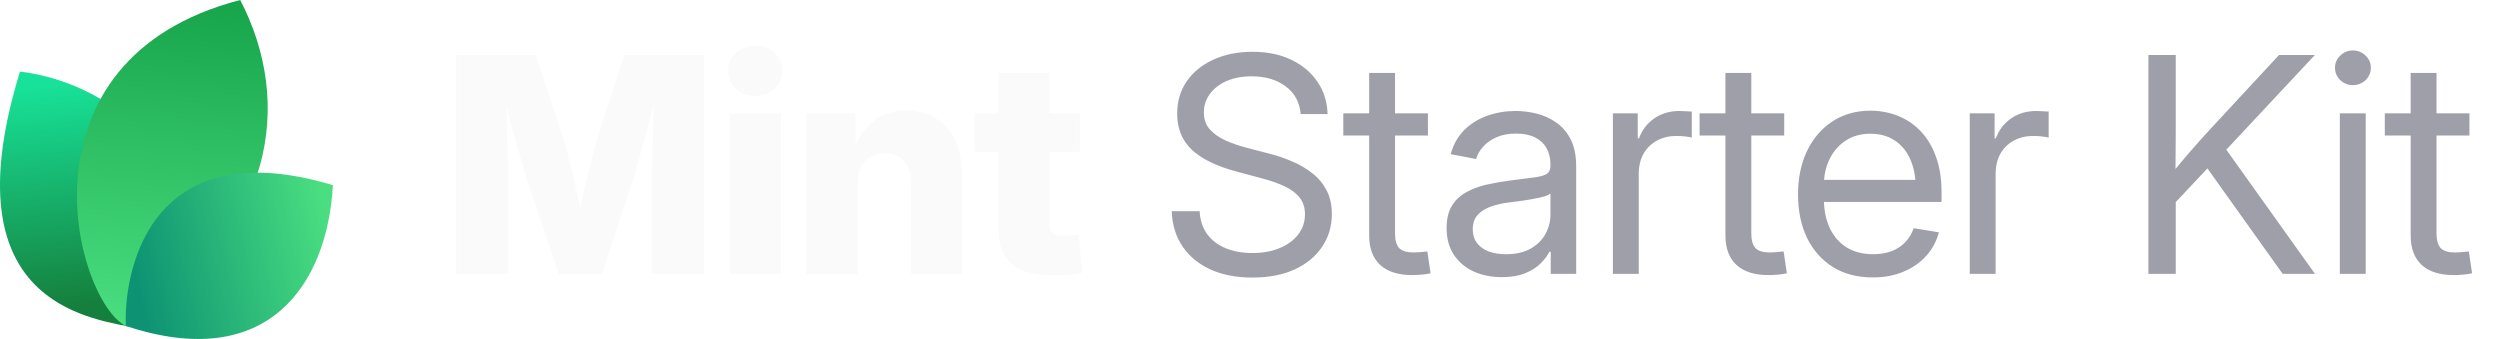
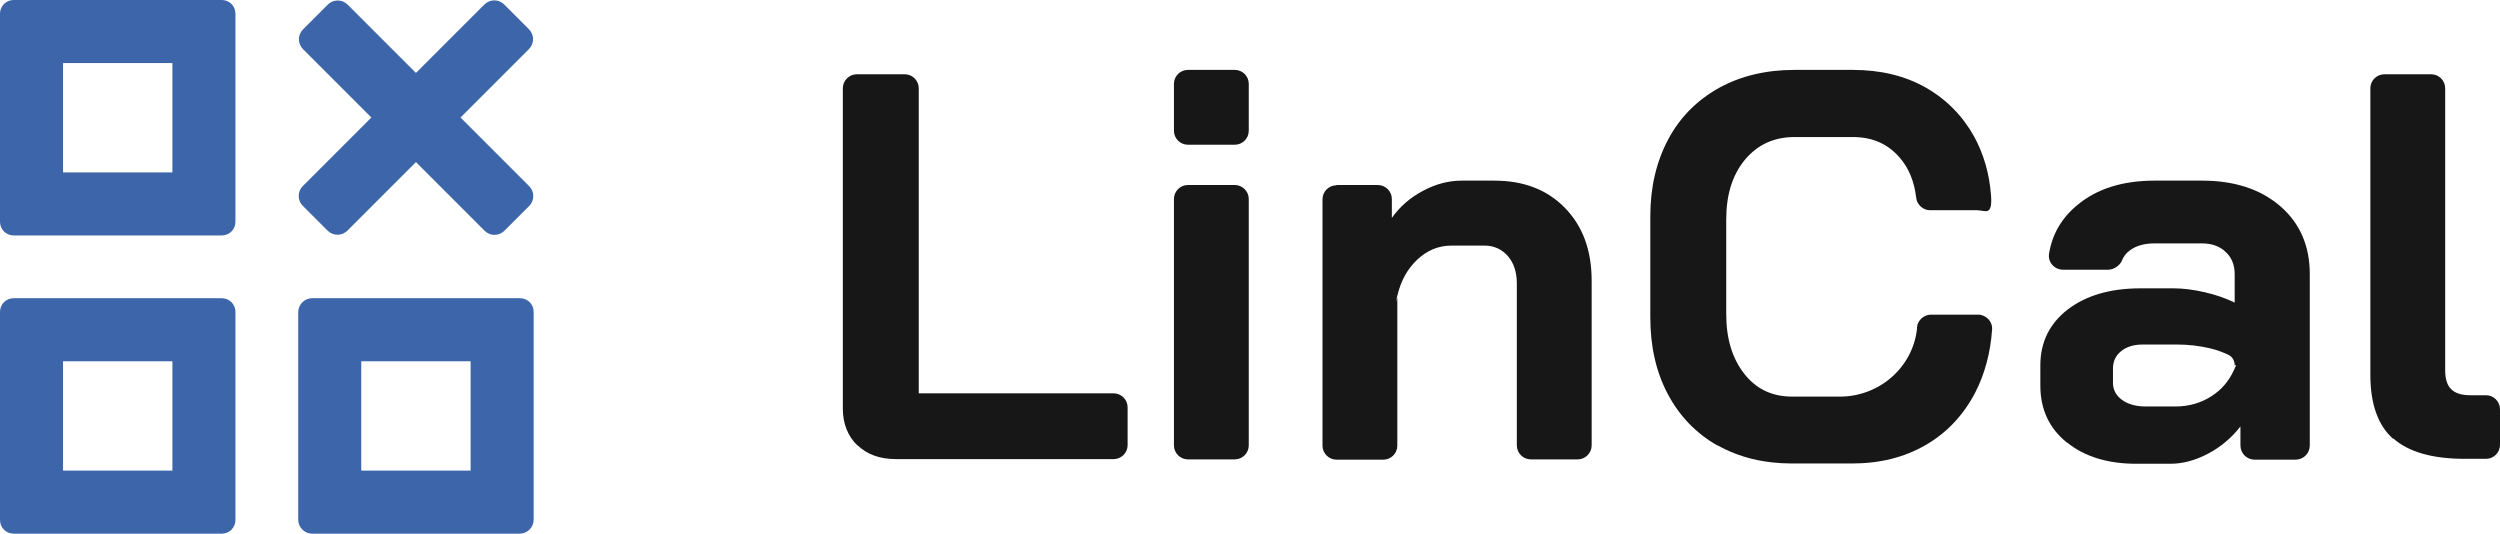
- <svg xmlns="http://www.w3.org/2000/svg" width="177" height="24" viewBox="0 0 177 24" fill="none">
-   <path d="M9.061 23.108C5.268 22.377 -3.391 20.627 1.417 5.064C9.634 6.099 16.973 14.064 9.061 23.108Z" fill="url(#paint0_linear_17557_2145)" />
-   <path d="M8.919 23.094C5.276 21.222 0.784 4.209 17.007 0C20.757 7.193 19.621 16.545 8.919 23.094Z" fill="url(#paint1_linear_17557_2145)" />
-   <path d="M8.914 23.079C8.735 19.882 10.159 9.085 23.57 13.111C23.181 20.123 18.984 26.418 8.914 23.079Z" fill="url(#paint2_linear_17557_2145)" />
-   <path d="M32.301 19.392V3.894H37.938L39.925 9.948C40.036 10.315 40.164 10.787 40.31 11.362C40.462 11.938 40.611 12.552 40.757 13.204C40.91 13.855 41.048 14.483 41.173 15.086C41.305 15.682 41.412 16.192 41.495 16.615H40.695C40.771 16.192 40.871 15.682 40.996 15.086C41.128 14.49 41.267 13.866 41.412 13.214C41.565 12.562 41.714 11.948 41.86 11.373C42.005 10.79 42.133 10.315 42.244 9.948L44.2 3.894H49.848V19.392H46.166V12.704C46.166 12.357 46.173 11.917 46.187 11.383C46.2 10.849 46.214 10.27 46.228 9.646C46.249 9.022 46.266 8.391 46.28 7.753C46.301 7.115 46.311 6.519 46.311 5.964H46.623C46.485 6.561 46.332 7.181 46.166 7.826C45.999 8.471 45.833 9.102 45.666 9.719C45.507 10.336 45.351 10.901 45.198 11.414C45.053 11.928 44.928 12.357 44.824 12.704L42.608 19.392H39.561L37.314 12.704C37.203 12.357 37.072 11.928 36.919 11.414C36.773 10.901 36.614 10.34 36.441 9.729C36.274 9.112 36.104 8.481 35.931 7.836C35.764 7.192 35.608 6.567 35.463 5.964H35.827C35.834 6.512 35.844 7.105 35.858 7.743C35.872 8.374 35.886 9.005 35.9 9.636C35.92 10.26 35.938 10.839 35.952 11.373C35.965 11.907 35.972 12.351 35.972 12.704V19.392H32.301ZM51.668 19.392V8.024H55.288V19.392H51.668ZM53.468 6.786C52.927 6.786 52.473 6.616 52.105 6.276C51.738 5.93 51.554 5.507 51.554 5.007C51.554 4.508 51.738 4.088 52.105 3.749C52.473 3.409 52.927 3.239 53.468 3.239C54.009 3.239 54.463 3.409 54.83 3.749C55.198 4.082 55.382 4.501 55.382 5.007C55.382 5.507 55.198 5.93 54.83 6.276C54.463 6.616 54.009 6.786 53.468 6.786ZM60.708 13.027V19.392H57.088V8.024H60.551L60.593 10.967H60.281C60.593 10.024 61.061 9.268 61.685 8.7C62.309 8.124 63.138 7.836 64.171 7.836C64.975 7.836 65.672 8.017 66.262 8.377C66.851 8.731 67.302 9.234 67.614 9.885C67.933 10.537 68.092 11.307 68.092 12.194V19.392H64.483V12.912C64.483 12.26 64.32 11.754 63.994 11.394C63.675 11.033 63.221 10.853 62.632 10.853C62.25 10.853 61.914 10.936 61.623 11.102C61.332 11.269 61.106 11.515 60.947 11.841C60.787 12.16 60.708 12.555 60.708 13.027ZM76.456 8.024V10.749H69.008V8.024H76.456ZM70.683 5.163H74.292V15.783C74.292 16.102 74.361 16.334 74.5 16.48C74.646 16.625 74.899 16.698 75.259 16.698C75.405 16.698 75.596 16.688 75.831 16.667C76.074 16.646 76.251 16.629 76.362 16.615L76.632 19.309C76.313 19.378 75.963 19.427 75.582 19.455C75.207 19.482 74.836 19.496 74.469 19.496C73.2 19.496 72.25 19.222 71.619 18.674C70.995 18.127 70.683 17.308 70.683 16.22V5.163Z" fill="#FAFAFA" />
-   <path d="M88.667 19.652C87.523 19.652 86.528 19.458 85.682 19.07C84.843 18.681 84.188 18.137 83.716 17.437C83.245 16.736 82.992 15.908 82.957 14.951H84.933C84.968 15.596 85.148 16.14 85.474 16.584C85.8 17.021 86.24 17.354 86.795 17.582C87.35 17.804 87.974 17.915 88.667 17.915C89.388 17.915 90.026 17.801 90.581 17.572C91.143 17.343 91.583 17.024 91.902 16.615C92.228 16.199 92.391 15.717 92.391 15.169C92.391 14.698 92.266 14.306 92.017 13.994C91.767 13.675 91.413 13.408 90.956 13.193C90.498 12.978 89.954 12.787 89.323 12.621L87.502 12.132C86.123 11.765 85.082 11.255 84.382 10.603C83.689 9.944 83.342 9.095 83.342 8.055C83.342 7.174 83.571 6.404 84.028 5.746C84.486 5.087 85.117 4.577 85.921 4.217C86.726 3.849 87.645 3.666 88.678 3.666C89.718 3.666 90.63 3.853 91.413 4.227C92.204 4.602 92.824 5.122 93.275 5.787C93.726 6.446 93.965 7.209 93.993 8.076H92.089C92.013 7.23 91.656 6.574 91.018 6.11C90.387 5.638 89.586 5.403 88.615 5.403C87.95 5.403 87.36 5.513 86.847 5.735C86.341 5.957 85.946 6.262 85.661 6.651C85.377 7.032 85.235 7.469 85.235 7.961C85.235 8.447 85.377 8.849 85.661 9.168C85.946 9.48 86.317 9.74 86.774 9.948C87.232 10.149 87.724 10.319 88.251 10.457L89.884 10.884C90.439 11.023 90.977 11.206 91.496 11.435C92.023 11.657 92.495 11.934 92.911 12.267C93.334 12.593 93.67 12.995 93.92 13.474C94.17 13.945 94.294 14.504 94.294 15.149C94.294 16.015 94.066 16.788 93.608 17.468C93.157 18.148 92.512 18.681 91.673 19.07C90.834 19.458 89.832 19.652 88.667 19.652ZM101.097 8.024V9.594H95.106V8.024H101.097ZM96.937 5.163H98.767V16.521C98.767 17 98.865 17.347 99.059 17.562C99.26 17.77 99.6 17.874 100.078 17.874C100.21 17.874 100.366 17.867 100.546 17.853C100.733 17.832 100.903 17.815 101.056 17.801L101.285 19.351C101.097 19.392 100.886 19.423 100.65 19.444C100.414 19.465 100.189 19.475 99.974 19.475C98.996 19.475 98.244 19.236 97.717 18.758C97.197 18.272 96.937 17.579 96.937 16.677V5.163ZM106.33 19.621C105.595 19.621 104.932 19.489 104.343 19.226C103.754 18.955 103.285 18.564 102.939 18.05C102.592 17.53 102.419 16.896 102.419 16.147C102.419 15.495 102.547 14.965 102.804 14.556C103.06 14.146 103.403 13.828 103.833 13.599C104.263 13.363 104.742 13.186 105.269 13.068C105.796 12.95 106.333 12.857 106.881 12.787C107.574 12.69 108.132 12.617 108.555 12.569C108.978 12.52 109.287 12.441 109.481 12.33C109.675 12.212 109.772 12.014 109.772 11.737V11.654C109.772 11.203 109.679 10.815 109.492 10.489C109.311 10.163 109.041 9.91 108.68 9.729C108.32 9.549 107.872 9.459 107.338 9.459C106.805 9.459 106.34 9.546 105.945 9.719C105.556 9.892 105.241 10.118 104.998 10.395C104.755 10.665 104.593 10.953 104.509 11.258L102.71 10.915C102.897 10.222 103.22 9.65 103.677 9.199C104.135 8.748 104.679 8.412 105.31 8.19C105.941 7.968 106.607 7.857 107.307 7.857C107.8 7.857 108.295 7.92 108.795 8.044C109.301 8.169 109.765 8.381 110.188 8.679C110.611 8.97 110.951 9.369 111.208 9.875C111.464 10.374 111.593 11.005 111.593 11.768V19.392H109.793V17.822H109.7C109.568 18.085 109.363 18.359 109.086 18.643C108.809 18.921 108.444 19.153 107.994 19.34C107.543 19.527 106.988 19.621 106.33 19.621ZM106.621 17.998C107.321 17.998 107.904 17.867 108.368 17.603C108.84 17.333 109.19 16.986 109.419 16.563C109.654 16.133 109.772 15.682 109.772 15.211V13.692C109.703 13.769 109.554 13.841 109.325 13.911C109.096 13.973 108.829 14.032 108.524 14.088C108.226 14.143 107.921 14.192 107.609 14.233C107.304 14.275 107.033 14.309 106.798 14.337C106.354 14.393 105.938 14.49 105.549 14.628C105.168 14.76 104.86 14.954 104.624 15.211C104.388 15.467 104.27 15.811 104.27 16.241C104.27 16.615 104.367 16.934 104.561 17.198C104.762 17.461 105.04 17.662 105.393 17.801C105.747 17.933 106.156 17.998 106.621 17.998ZM114.193 19.392V8.024H115.951V9.792H116.045C116.253 9.209 116.61 8.741 117.116 8.388C117.622 8.034 118.219 7.857 118.905 7.857C119.058 7.857 119.217 7.864 119.384 7.878C119.55 7.885 119.682 7.892 119.779 7.899V9.74C119.716 9.719 119.578 9.695 119.363 9.667C119.155 9.639 118.922 9.625 118.666 9.625C118.174 9.625 117.726 9.733 117.324 9.948C116.922 10.163 116.603 10.471 116.367 10.874C116.138 11.276 116.024 11.758 116.024 12.319V19.392H114.193ZM126.322 8.024V9.594H120.33V8.024H126.322ZM122.161 5.163H123.992V16.521C123.992 17 124.089 17.347 124.283 17.562C124.484 17.77 124.824 17.874 125.302 17.874C125.434 17.874 125.59 17.867 125.77 17.853C125.958 17.832 126.127 17.815 126.28 17.801L126.509 19.351C126.322 19.392 126.11 19.423 125.874 19.444C125.639 19.465 125.413 19.475 125.198 19.475C124.221 19.475 123.468 19.236 122.941 18.758C122.421 18.272 122.161 17.579 122.161 16.677V5.163ZM132.604 19.642C131.502 19.642 130.555 19.396 129.765 18.903C128.974 18.404 128.364 17.714 127.934 16.834C127.511 15.946 127.3 14.927 127.3 13.775C127.3 12.611 127.511 11.584 127.934 10.697C128.364 9.802 128.964 9.102 129.734 8.596C130.51 8.089 131.408 7.836 132.428 7.836C133.1 7.836 133.738 7.954 134.341 8.19C134.952 8.426 135.489 8.783 135.954 9.261C136.425 9.74 136.793 10.343 137.056 11.071C137.327 11.792 137.462 12.645 137.462 13.63V14.296H128.433V12.735H136.463L135.631 13.297C135.631 12.541 135.506 11.876 135.257 11.3C135.007 10.725 134.643 10.277 134.165 9.958C133.686 9.632 133.107 9.469 132.428 9.469C131.748 9.469 131.162 9.632 130.67 9.958C130.177 10.284 129.796 10.725 129.526 11.279C129.262 11.827 129.13 12.441 129.13 13.12V14.046C129.13 14.864 129.273 15.572 129.557 16.168C129.841 16.757 130.243 17.211 130.763 17.53C131.283 17.842 131.901 17.998 132.615 17.998C133.093 17.998 133.523 17.929 133.905 17.79C134.293 17.645 134.619 17.433 134.882 17.156C135.153 16.879 135.354 16.546 135.486 16.157L137.275 16.449C137.108 17.08 136.81 17.634 136.38 18.113C135.95 18.591 135.413 18.966 134.768 19.236C134.123 19.507 133.402 19.642 132.604 19.642ZM139.459 19.392V8.024H141.217V9.792H141.311C141.519 9.209 141.876 8.741 142.382 8.388C142.888 8.034 143.485 7.857 144.171 7.857C144.324 7.857 144.483 7.864 144.649 7.878C144.816 7.885 144.948 7.892 145.045 7.899V9.74C144.982 9.719 144.844 9.695 144.629 9.667C144.421 9.639 144.188 9.625 143.932 9.625C143.439 9.625 142.992 9.733 142.59 9.948C142.188 10.163 141.869 10.471 141.633 10.874C141.404 11.276 141.29 11.758 141.29 12.319V19.392H139.459ZM153.429 14.961V12.715C153.783 12.257 154.136 11.82 154.49 11.404C154.844 10.981 155.204 10.565 155.572 10.156C155.939 9.74 156.314 9.327 156.695 8.918L161.355 3.894H163.893L157.277 10.967H157.184L153.429 14.961ZM152.108 19.392V3.894H154.043V9.241L154.022 12.559L154.043 13.505V19.392H152.108ZM161.615 19.392L155.967 11.477L157.173 9.969L163.903 19.392H161.615ZM165.661 19.392V8.024H167.492V19.392H165.661ZM166.587 6.027C166.24 6.027 165.942 5.909 165.692 5.673C165.443 5.43 165.318 5.139 165.318 4.799C165.318 4.459 165.443 4.172 165.692 3.936C165.942 3.693 166.24 3.572 166.587 3.572C166.934 3.572 167.232 3.693 167.482 3.936C167.731 4.172 167.856 4.459 167.856 4.799C167.856 5.139 167.731 5.43 167.482 5.673C167.232 5.909 166.934 6.027 166.587 6.027ZM174.836 8.024V9.594H168.844V8.024H174.836ZM170.675 5.163H172.506V16.521C172.506 17 172.603 17.347 172.797 17.562C172.998 17.77 173.338 17.874 173.816 17.874C173.948 17.874 174.104 17.867 174.284 17.853C174.472 17.832 174.641 17.815 174.794 17.801L175.023 19.351C174.836 19.392 174.624 19.423 174.388 19.444C174.153 19.465 173.927 19.475 173.712 19.475C172.735 19.475 171.982 19.236 171.455 18.758C170.935 18.272 170.675 17.579 170.675 16.677V5.163Z" fill="#9F9FA9" />
+ <svg xmlns="http://www.w3.org/2000/svg" id="Ebene_1" version="1.1" viewBox="0 0 912.1 194.7">
  <defs>
-     <linearGradient id="paint0_linear_17557_2145" x1="3.776" y1="5.916" x2="5.232" y2="21.559" gradientUnits="userSpaceOnUse">
-       <stop stop-color="#18E299" />
-       <stop offset="1" stop-color="#15803D" />
-     </linearGradient>
-     <linearGradient id="paint1_linear_17557_2145" x1="12.171" y1="-0.718" x2="10.19" y2="22.983" gradientUnits="userSpaceOnUse">
-       <stop stop-color="#16A34A" />
-       <stop offset="1" stop-color="#4ADE80" />
-     </linearGradient>
-     <linearGradient id="paint2_linear_17557_2145" x1="23.133" y1="15.353" x2="9.338" y2="18.52" gradientUnits="userSpaceOnUse">
-       <stop stop-color="#4ADE80" />
-       <stop offset="1" stop-color="#0D9373" />
-     </linearGradient>
+     <style>
+       .st0 {
+         fill: #171717;
+       }
+ 
+       .st1 {
+         fill: #3c65aa;
+       }
+     </style>
  </defs>
+   <g>
+     <rect class="st0" x="428.3" y="25.5" width="27.3" height="27.3" rx="5.1" ry="5.1" transform="translate(402.8 481.1) rotate(-90)" />
+     <path class="st0" d="M312.8,162.5c-3.5-3.4-5.3-7.9-5.3-13.5V32.2c0-2.8,2.3-5.1,5.1-5.1h17.5c2.8,0,5.1,2.3,5.1,5.1v111.3h71.1c2.8,0,5.1,2.3,5.1,5.1v13.8c0,2.8-2.3,5.1-5.1,5.1h-79.4c-5.9,0-10.6-1.7-14.1-5.1Z" />
+     <path class="st0" d="M433.4,67.5h17.1c2.8,0,5.1,2.3,5.1,5.1v89.9c0,2.8-2.3,5.1-5.1,5.1h-17.1c-2.8,0-5.1-2.3-5.1-5.1v-89.9c0-2.8,2.3-5.1,5.1-5.1Z" />
+     <path class="st0" d="M487.6,67.5h15.1c2.8,0,5.1,2.3,5.1,5.1v6.9c2.9-4.1,6.8-7.5,11.4-9.9,4.7-2.5,9.4-3.7,14-3.7h12c10.7,0,19.3,3.3,25.8,10,6.5,6.7,9.7,15.5,9.7,26.5v60.1c0,2.8-2.3,5.1-5.1,5.1h-17.1c-2.8,0-5.1-2.3-5.1-5.1v-59.1c0-4.1-1.1-7.5-3.3-10-2.2-2.5-5.1-3.8-8.5-3.8h-12c-4.7,0-8.9,1.7-12.5,5.1-3.5,3.3-5.9,7.5-7.2,12.8s-.1.8-.1,1.2v53.9c0,2.8-2.3,5.1-5.1,5.1h-17.1c-2.8,0-5.1-2.3-5.1-5.1v-89.9c0-2.8,2.3-5.1,5.1-5.1Z" />
+     <path class="st0" d="M626.7,162.6c-7.8-4.4-13.9-10.7-18.2-18.8-4.3-8.1-6.4-17.4-6.4-28v-36.9c0-10.6,2.2-19.9,6.5-28,4.3-8.1,10.5-14.3,18.5-18.8,8-4.4,17.2-6.6,27.6-6.6h21.3c10,0,18.9,2.1,26.5,6.4,7.6,4.3,13.5,10.3,17.8,18,3.4,6.3,5.5,13.4,6.1,21.3s-2.1,5.5-5.1,5.5h-17.2c-2.5,0-4.8-2.1-5-4.6-.7-5.9-2.7-10.9-6.2-14.8-4.3-4.9-9.9-7.3-16.9-7.3h-21.3c-7.5,0-13.5,2.8-18.1,8.3-4.6,5.6-6.8,12.8-6.8,21.8v34.5c0,9,2.2,16.2,6.6,21.8,4.4,5.6,10.2,8.3,17.5,8.3h17.4c14.2,0,26.5-10.5,28.1-24.7,0-.2,0-.4,0-.6.2-2.5,2.5-4.6,5.1-4.6h17.2c2.9,0,5.3,2.5,5.1,5.4-.6,8.6-2.7,16.3-6.2,23.1-4.3,8.2-10.3,14.6-18.1,19.1-7.8,4.5-16.7,6.7-26.9,6.7h-21.7c-10.3,0-19.4-2.2-27.2-6.6Z" />
+     <path class="st0" d="M754,161.4c-6.4-5.2-9.6-12.1-9.6-20.7v-7.4c0-8.4,3.3-15.2,10-20.4,6.7-5.1,15.5-7.7,26.5-7.7h12.2c3.5,0,7.2.5,11.2,1.4,4,.9,7.7,2.2,11,3.8v-10.4c0-3.3-1.1-6.1-3.3-8.1-2.2-2.1-5.1-3.1-8.7-3.1h-17.3c-3.7,0-6.8.9-9,2.6-1.4,1-2.3,2.3-2.9,3.8s-2.8,3.2-4.9,3.2h-16.5c-3.2,0-5.7-2.8-5.1-6,1.2-7.1,4.6-12.9,10.3-17.6,7.2-6,16.6-8.9,28.2-8.9h17.3c11.8,0,21.3,3.1,28.5,9.3,7.2,6.2,10.8,14.5,10.8,24.8v62.5c0,2.9-2.3,5.2-5.2,5.2h-14.9c-2.9,0-5.2-2.3-5.2-5.2v-6.9c-3.2,4.1-7.2,7.5-11.8,9.9-4.7,2.5-9.3,3.7-13.8,3.7h-12.4c-10.4,0-18.9-2.6-25.3-7.8ZM793.7,148.3c4.9,0,9.4-1.3,13.2-3.8,3.6-2.3,6.2-5.4,8-9.2s.4-1.4.4-2.1h0c0-1.5-.8-3-2.2-3.7s-4.1-1.8-6.7-2.4c-3.8-.9-7.9-1.4-12.1-1.4h-12.6c-3.2,0-5.8.8-7.8,2.4s-3,3.7-3,6.4v5.2c0,2.5,1.1,4.6,3.3,6.2,2.2,1.6,5.1,2.4,8.7,2.4h10.8Z" />
+     <path class="st0" d="M873.1,160.1c-5.6-5-8.3-12.8-8.3-23.4V32.2c0-2.8,2.3-5.1,5.1-5.1h17.1c2.8,0,5.1,2.3,5.1,5.1v102.8c0,3.2.7,5.6,2.2,7,1.5,1.5,3.8,2.2,7,2.2h5.7c2.8,0,5.1,2.3,5.1,5.1v13c0,2.8-2.3,5.1-5.1,5.1h-7.7c-11.9,0-20.6-2.5-26.2-7.5Z" />
+   </g>
+   <g>
+     <path class="st1" d="M62.9,23v39.9H23V23h39.9M80.9,0H5C2.2,0,0,2.2,0,5v75.9c0,2.8,2.2,5,5,5h75.9c2.8,0,5-2.2,5-5V5c0-2.8-2.2-5-5-5h0Z" />
+     <path class="st1" d="M62.9,131.8v39.9H23v-39.9h39.9M80.9,108.8H5c-2.8,0-5,2.2-5,5v75.9c0,2.8,2.2,5,5,5h75.9c2.8,0,5-2.2,5-5v-75.9c0-2.8-2.2-5-5-5h0Z" />
+     <path class="st1" d="M171.7,131.8v39.9h-39.9v-39.9h39.9M189.7,108.8h-75.8c-2.8,0-5.1,2.3-5.1,5.1v75.7c0,2.8,2.3,5.1,5.1,5.1h75.7c2.8,0,5.1-2.3,5.1-5.1v-75.8c0-2.8-2.2-5-5-5h0Z" />
+     <rect class="st1" x="140.3" y="-9" width="23" height="103.9" rx="5.1" ry="5.1" transform="translate(228.7 180.6) rotate(-135)" />
+     <rect class="st1" x="140.3" y="-9" width="23" height="103.9" rx="5.1" ry="5.1" transform="translate(14.1 119.9) rotate(-45)" />
+   </g>
</svg>
